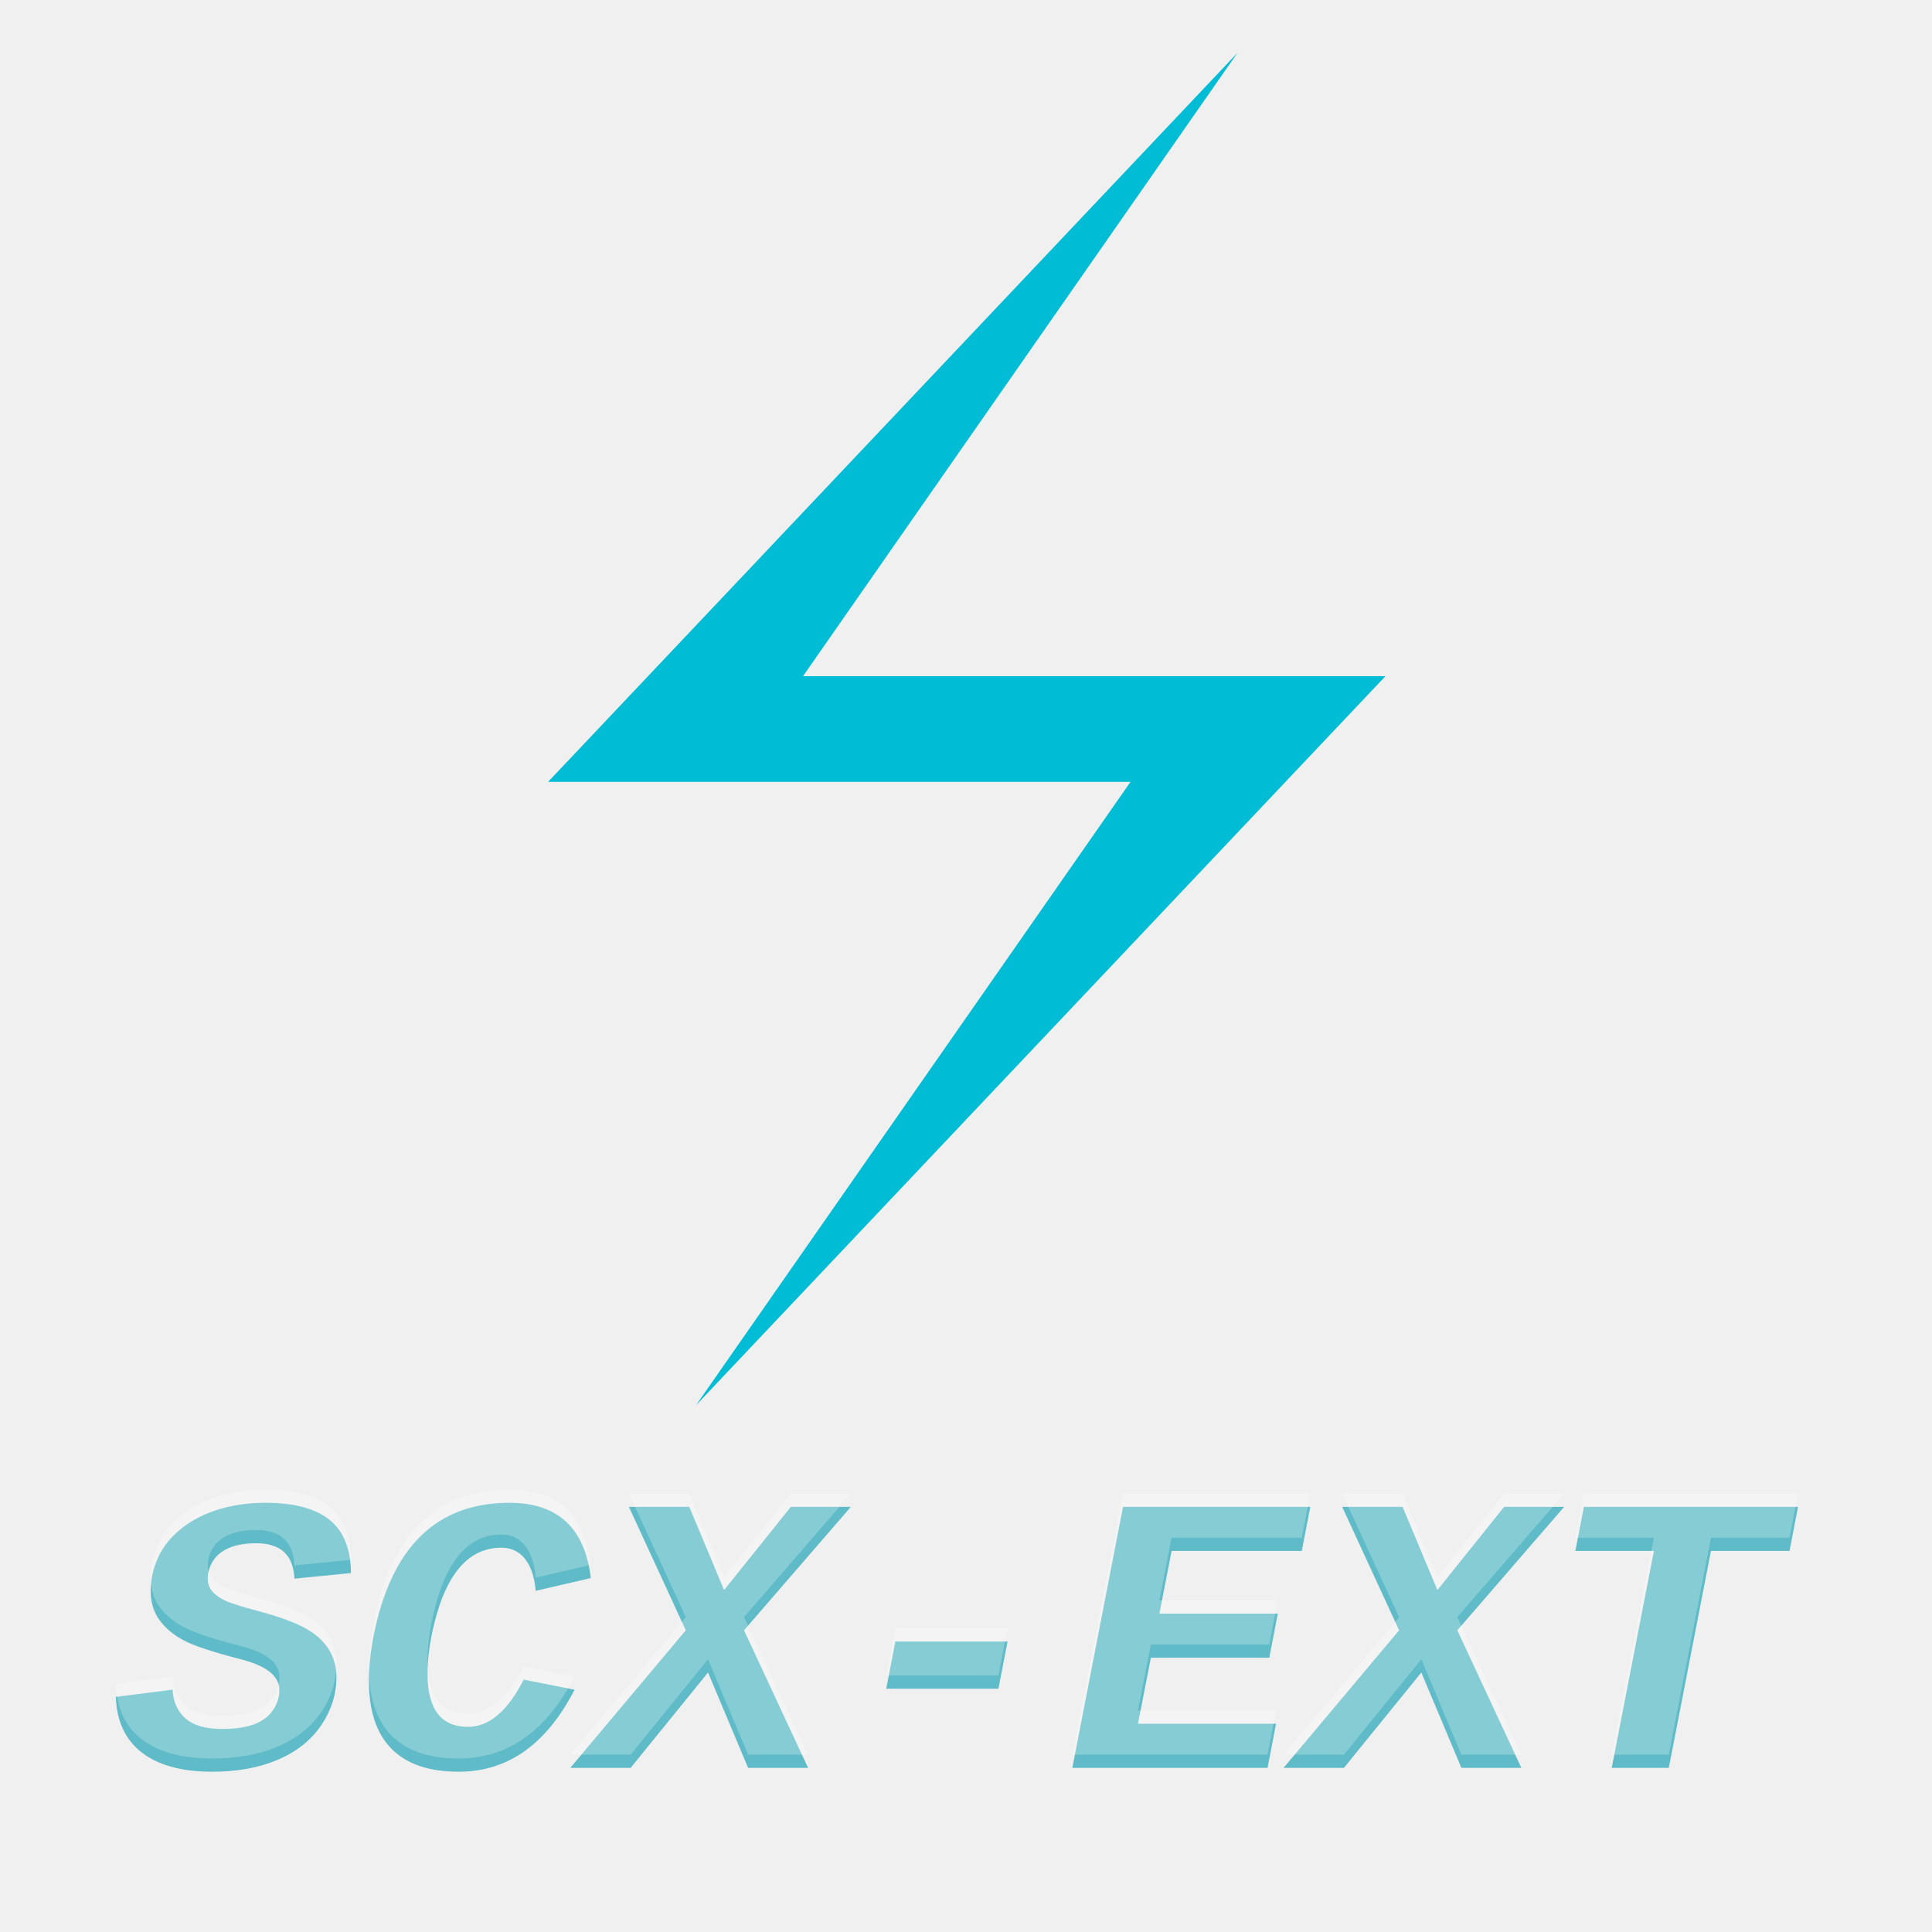
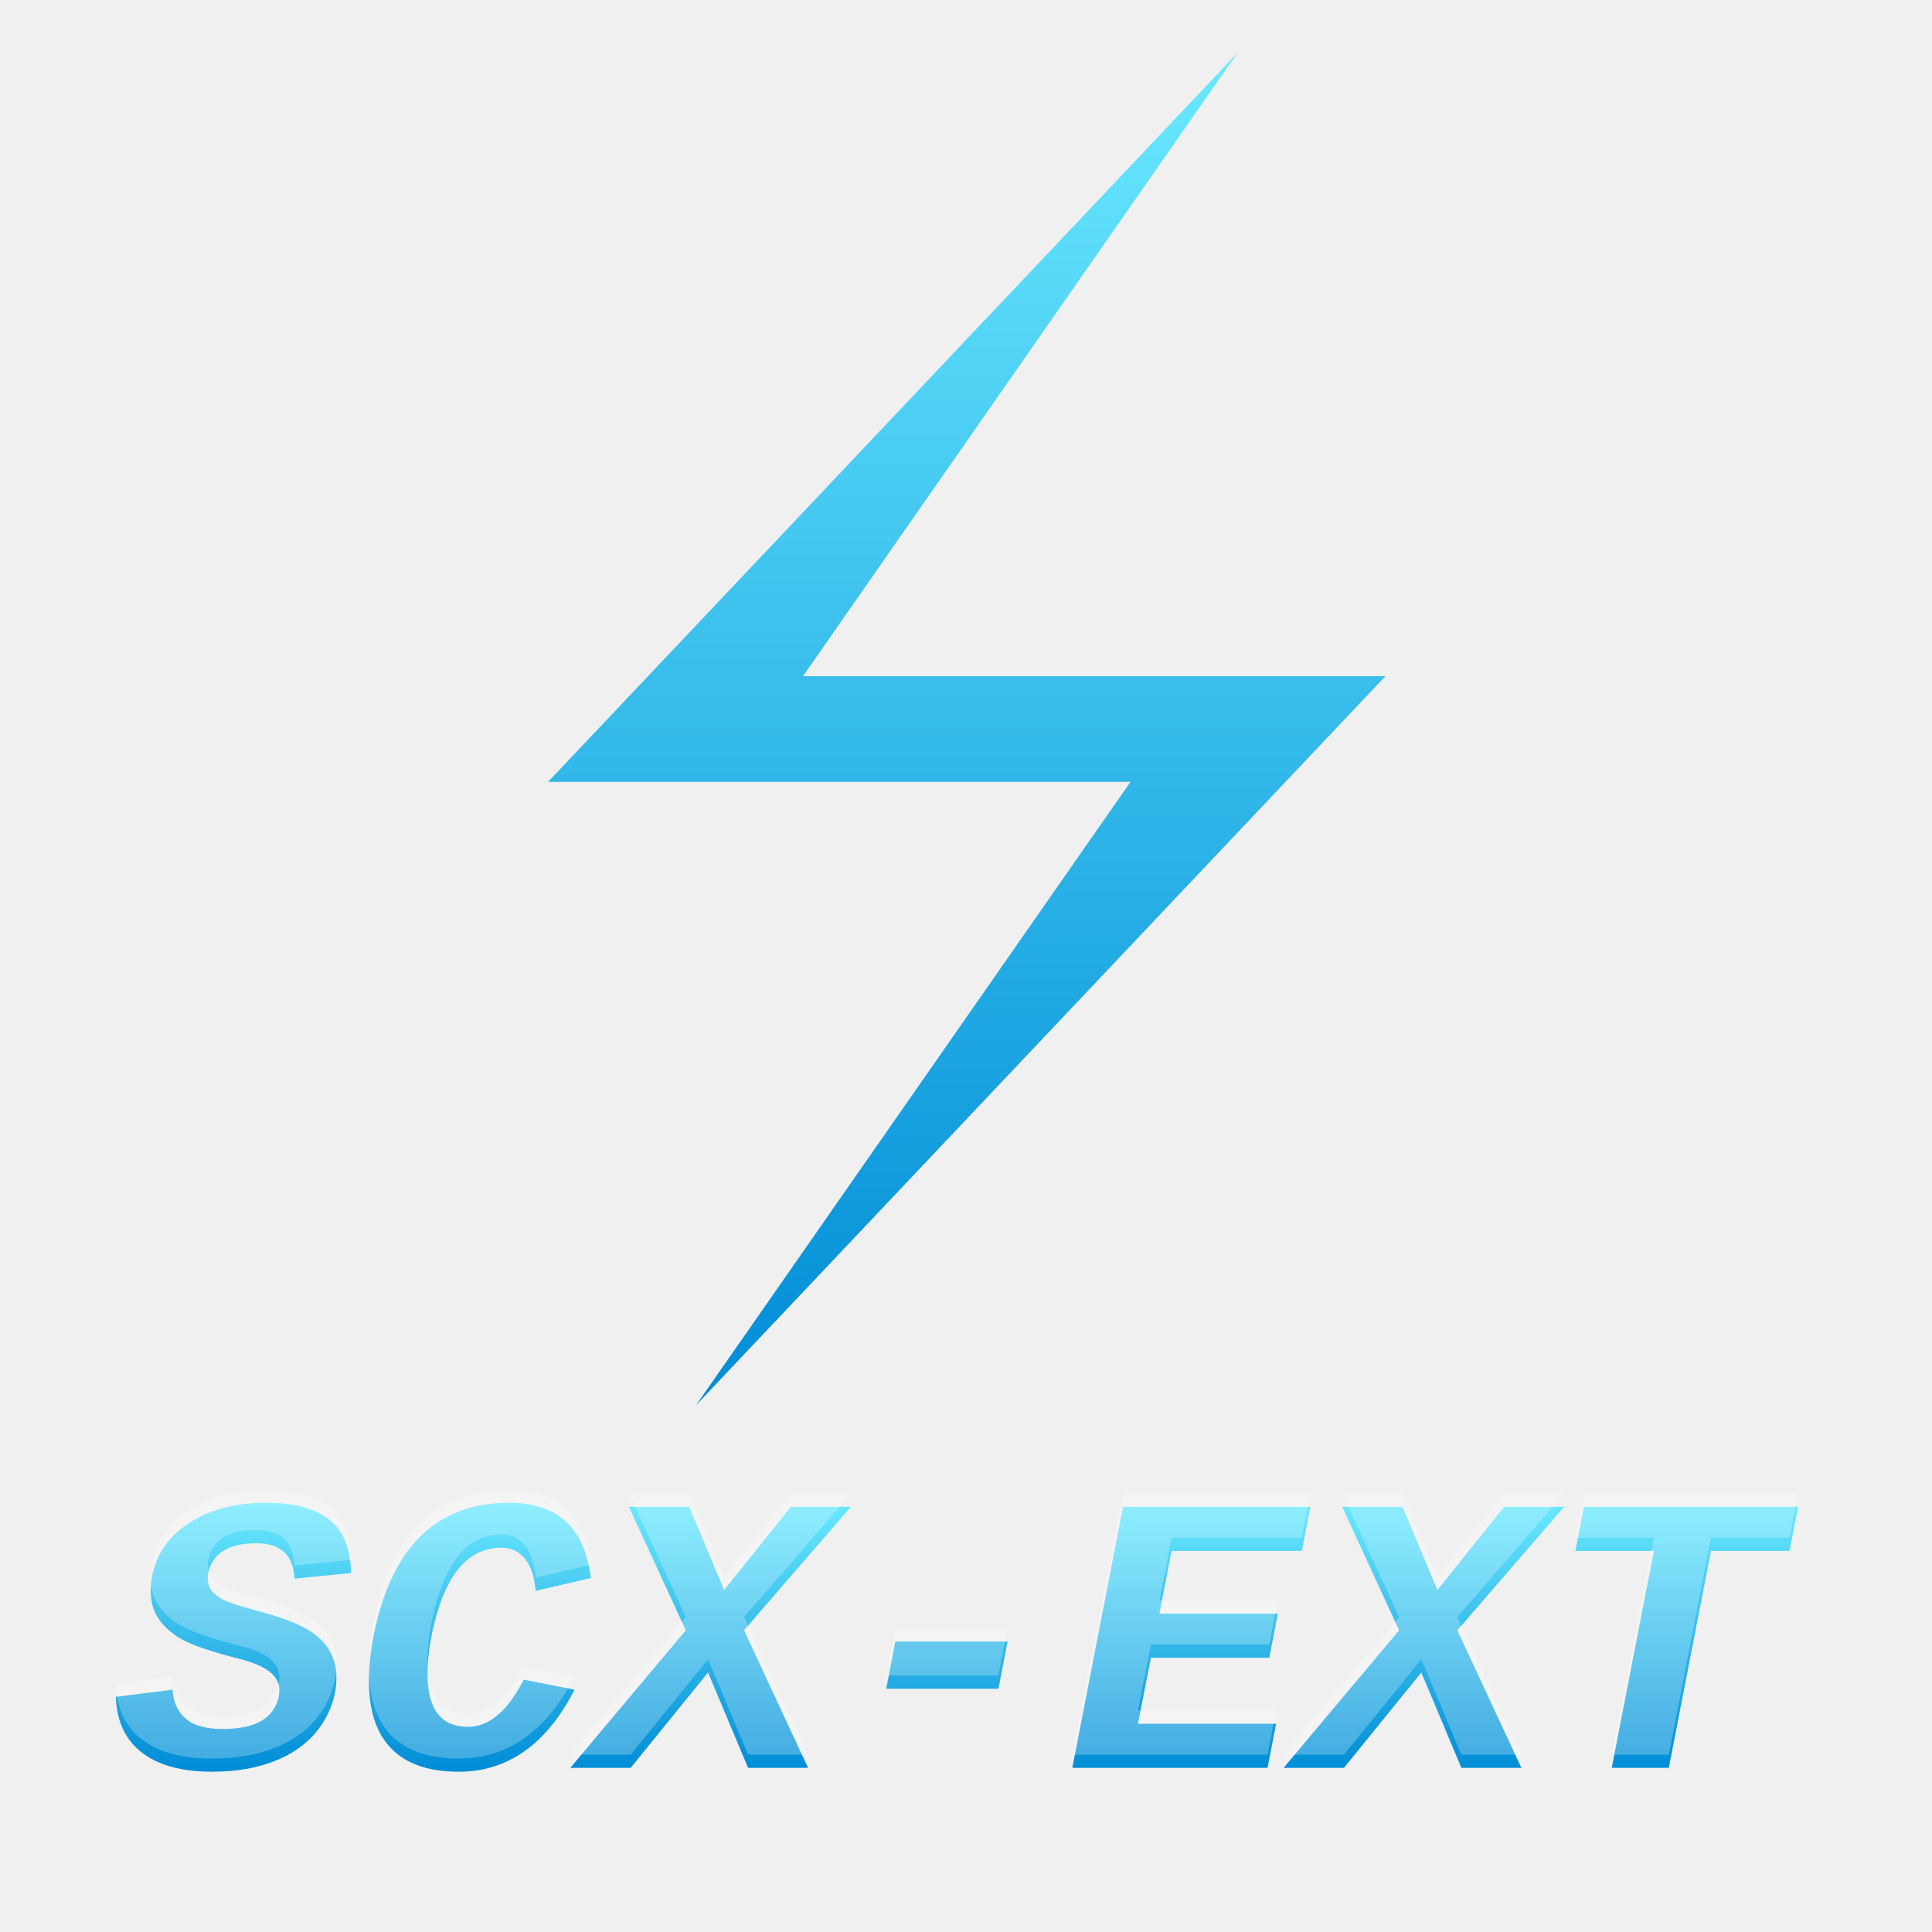
<svg xmlns="http://www.w3.org/2000/svg" width="1024" height="1024" viewBox="0 0 1024 1024">
-   <polygon points="717,0 195,552 636,552 307,1024 829,472 388,472" fill="#00bcd4" transform="scale(0.7) translate(220,40)" />
-   <text font-style="italic" font-weight="bold" font-family="'Courier New'" font-size="210" y="937" x="61" fill="#5ebbc7">
+   <polygon points="717,0 195,552 636,552 307,1024 829,472 388,472" fill="url(#myGradient)" transform="scale(0.7) translate(220,40)" />
+   <text font-style="italic" font-weight="bold" font-family="'Courier New'" font-size="210" y="937" x="61" fill="url(#myGradient)">
        SCX-EXT
    </text>
  <text font-style="italic" font-weight="bold" font-family="'Courier New'" font-size="210" y="930" x="61" fill="#ffffff" opacity="0.25">
        SCX-EXT
    </text>
+   <defs>
+     <linearGradient id="myGradient" gradientTransform="rotate(90)">
+       <stop offset="0%" stop-color="#6AE9FF" />
+       <stop offset="100%" stop-color="#008CD6" />
+     </linearGradient>
+   </defs>
</svg>
